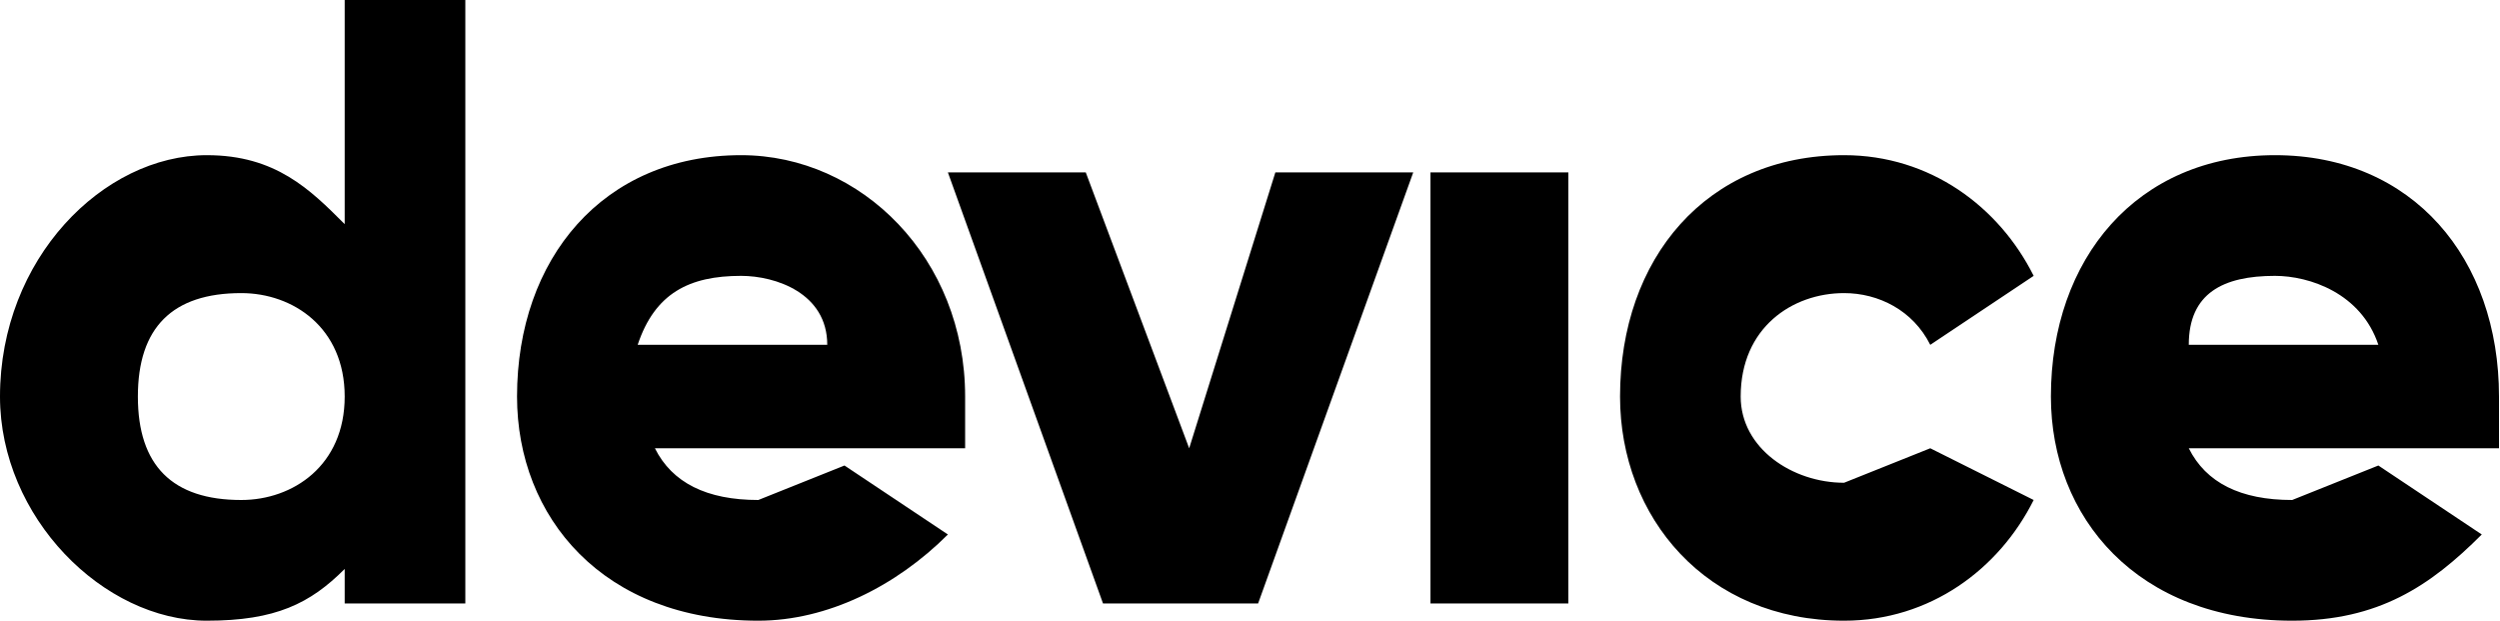
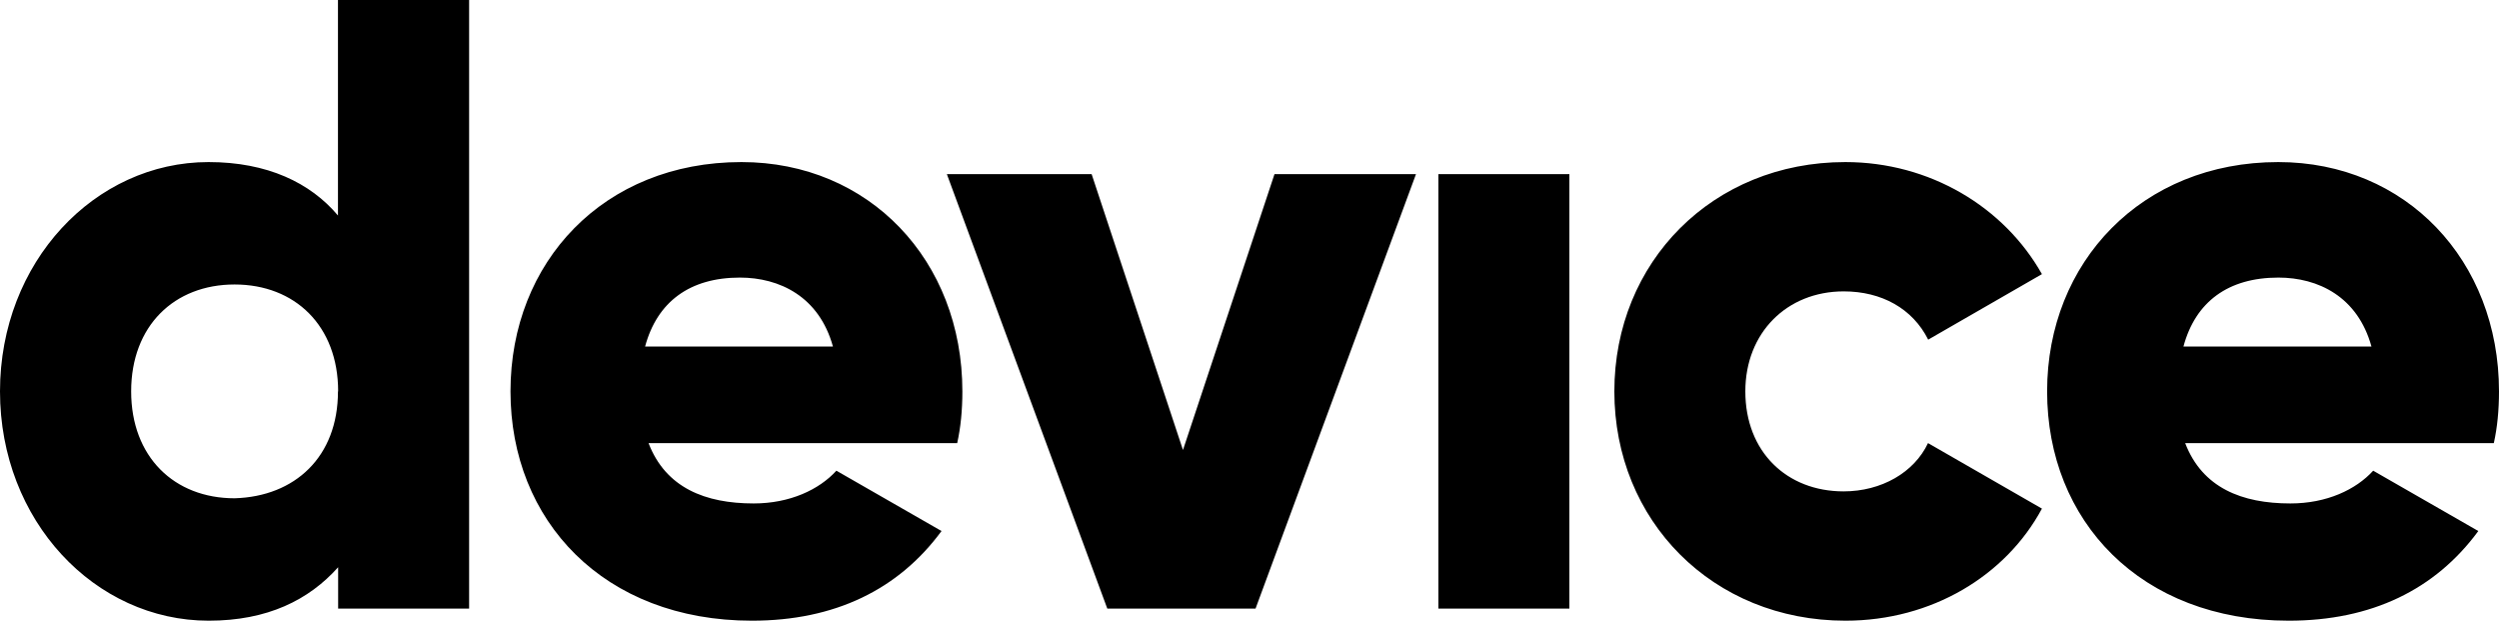
<svg xmlns="http://www.w3.org/2000/svg" width="145" height="36" fill="none">
-   <path d="M27 0v35h-7v-2c-2 2-4 3-8 3-6 0-12-6-12-13C0 15 6 9 12 9c4 0 6 2 8 4V0h7Zm-7 23c0-4-3-6-6-6-4 0-6 2-6 6s2 6 6 6c3 0 6-2 6-6ZM44 29l5-2 6 4c-3 3-7 5-11 5-9 0-14-6-14-13 0-8 5-14 13-14 7 0 13 6 13 14v3H38c1 2 3 3 6 3Zm4-9c0-3-3-4-5-4-3 0-5 1-6 4h11ZM82 10l-9 25h-9l-9-25h8l6 16 5-16h8ZM83 10h8v25h-8V10ZM94 23c0-8 5-14 13-14 5 0 9 3 11 7l-6 4c-1-2-3-3-5-3-3 0-6 2-6 6 0 3 3 5 6 5l5-2 6 3c-2 4-6 7-11 7-8 0-13-6-13-13ZM133 29l5-2 6 4c-3 3-6 5-11 5-9 0-14-6-14-13 0-8 5-14 13-14s13 6 13 14v3h-18c1 2 3 3 6 3Zm5-9c-1-3-4-4-6-4-3 0-5 1-5 4h11Z" fill="#000" />
+   <path d="M27.22 0v35.3h-7.6v-2.4c-1.7 1.9-4.1 3.1-7.51 3.1C5.5 36 0 30.2 0 22.7 0 15.2 5.5 9.4 12.1 9.4c3.41 0 5.91 1.2 7.51 3.1V0h7.6Zm-7.6 22.7c0-3.8-2.5-6.2-6.01-6.2-3.5 0-6 2.4-6 6.2 0 3.8 2.5 6.2 6 6.2 3.5-.1 6-2.4 6-6.2ZM43.73 29.2c2.1 0 3.8-.8 4.8-1.9l6.1 3.5c-2.5 3.4-6.2 5.2-11 5.2-8.6 0-14.01-5.8-14.01-13.3 0-7.5 5.4-13.3 13.4-13.3 7.41 0 12.82 5.7 12.82 13.3 0 1.1-.1 2.1-.3 3H37.63c1 2.6 3.3 3.5 6.1 3.5Zm4.6-9.1c-.8-2.9-3.1-4-5.4-4-2.9 0-4.8 1.4-5.5 4h10.9ZM82.16 10.1l-9.31 25.2h-8.6l-9.31-25.2h8.4l5.3 16 5.31-16h8.2ZM83.46 10.1h7.6v25.2h-7.6V10.1ZM93.67 22.7c0-7.5 5.7-13.3 13.4-13.3 4.9 0 9.21 2.6 11.41 6.5l-6.6 3.8c-.9-1.8-2.7-2.8-4.9-2.8-3.3 0-5.71 2.4-5.71 5.8 0 3.5 2.4 5.8 5.7 5.8 2.2 0 4.1-1.1 4.9-2.8l6.61 3.8c-2.1 3.9-6.4 6.5-11.4 6.5-7.71 0-13.41-5.8-13.41-13.3ZM132.9 29.2c2.1 0 3.8-.8 4.8-1.9l6.1 3.5c-2.5 3.4-6.2 5.2-11 5.2-8.61 0-14.02-5.8-14.02-13.3 0-7.5 5.5-13.3 13.41-13.3 7.4 0 12.81 5.7 12.81 13.3 0 1.1-.1 2.1-.3 3h-17.91c1 2.6 3.3 3.5 6.1 3.5Zm4.7-9.1c-.8-2.9-3.1-4-5.4-4-2.91 0-4.81 1.4-5.51 4h10.9Z" fill="#000" />
</svg>
